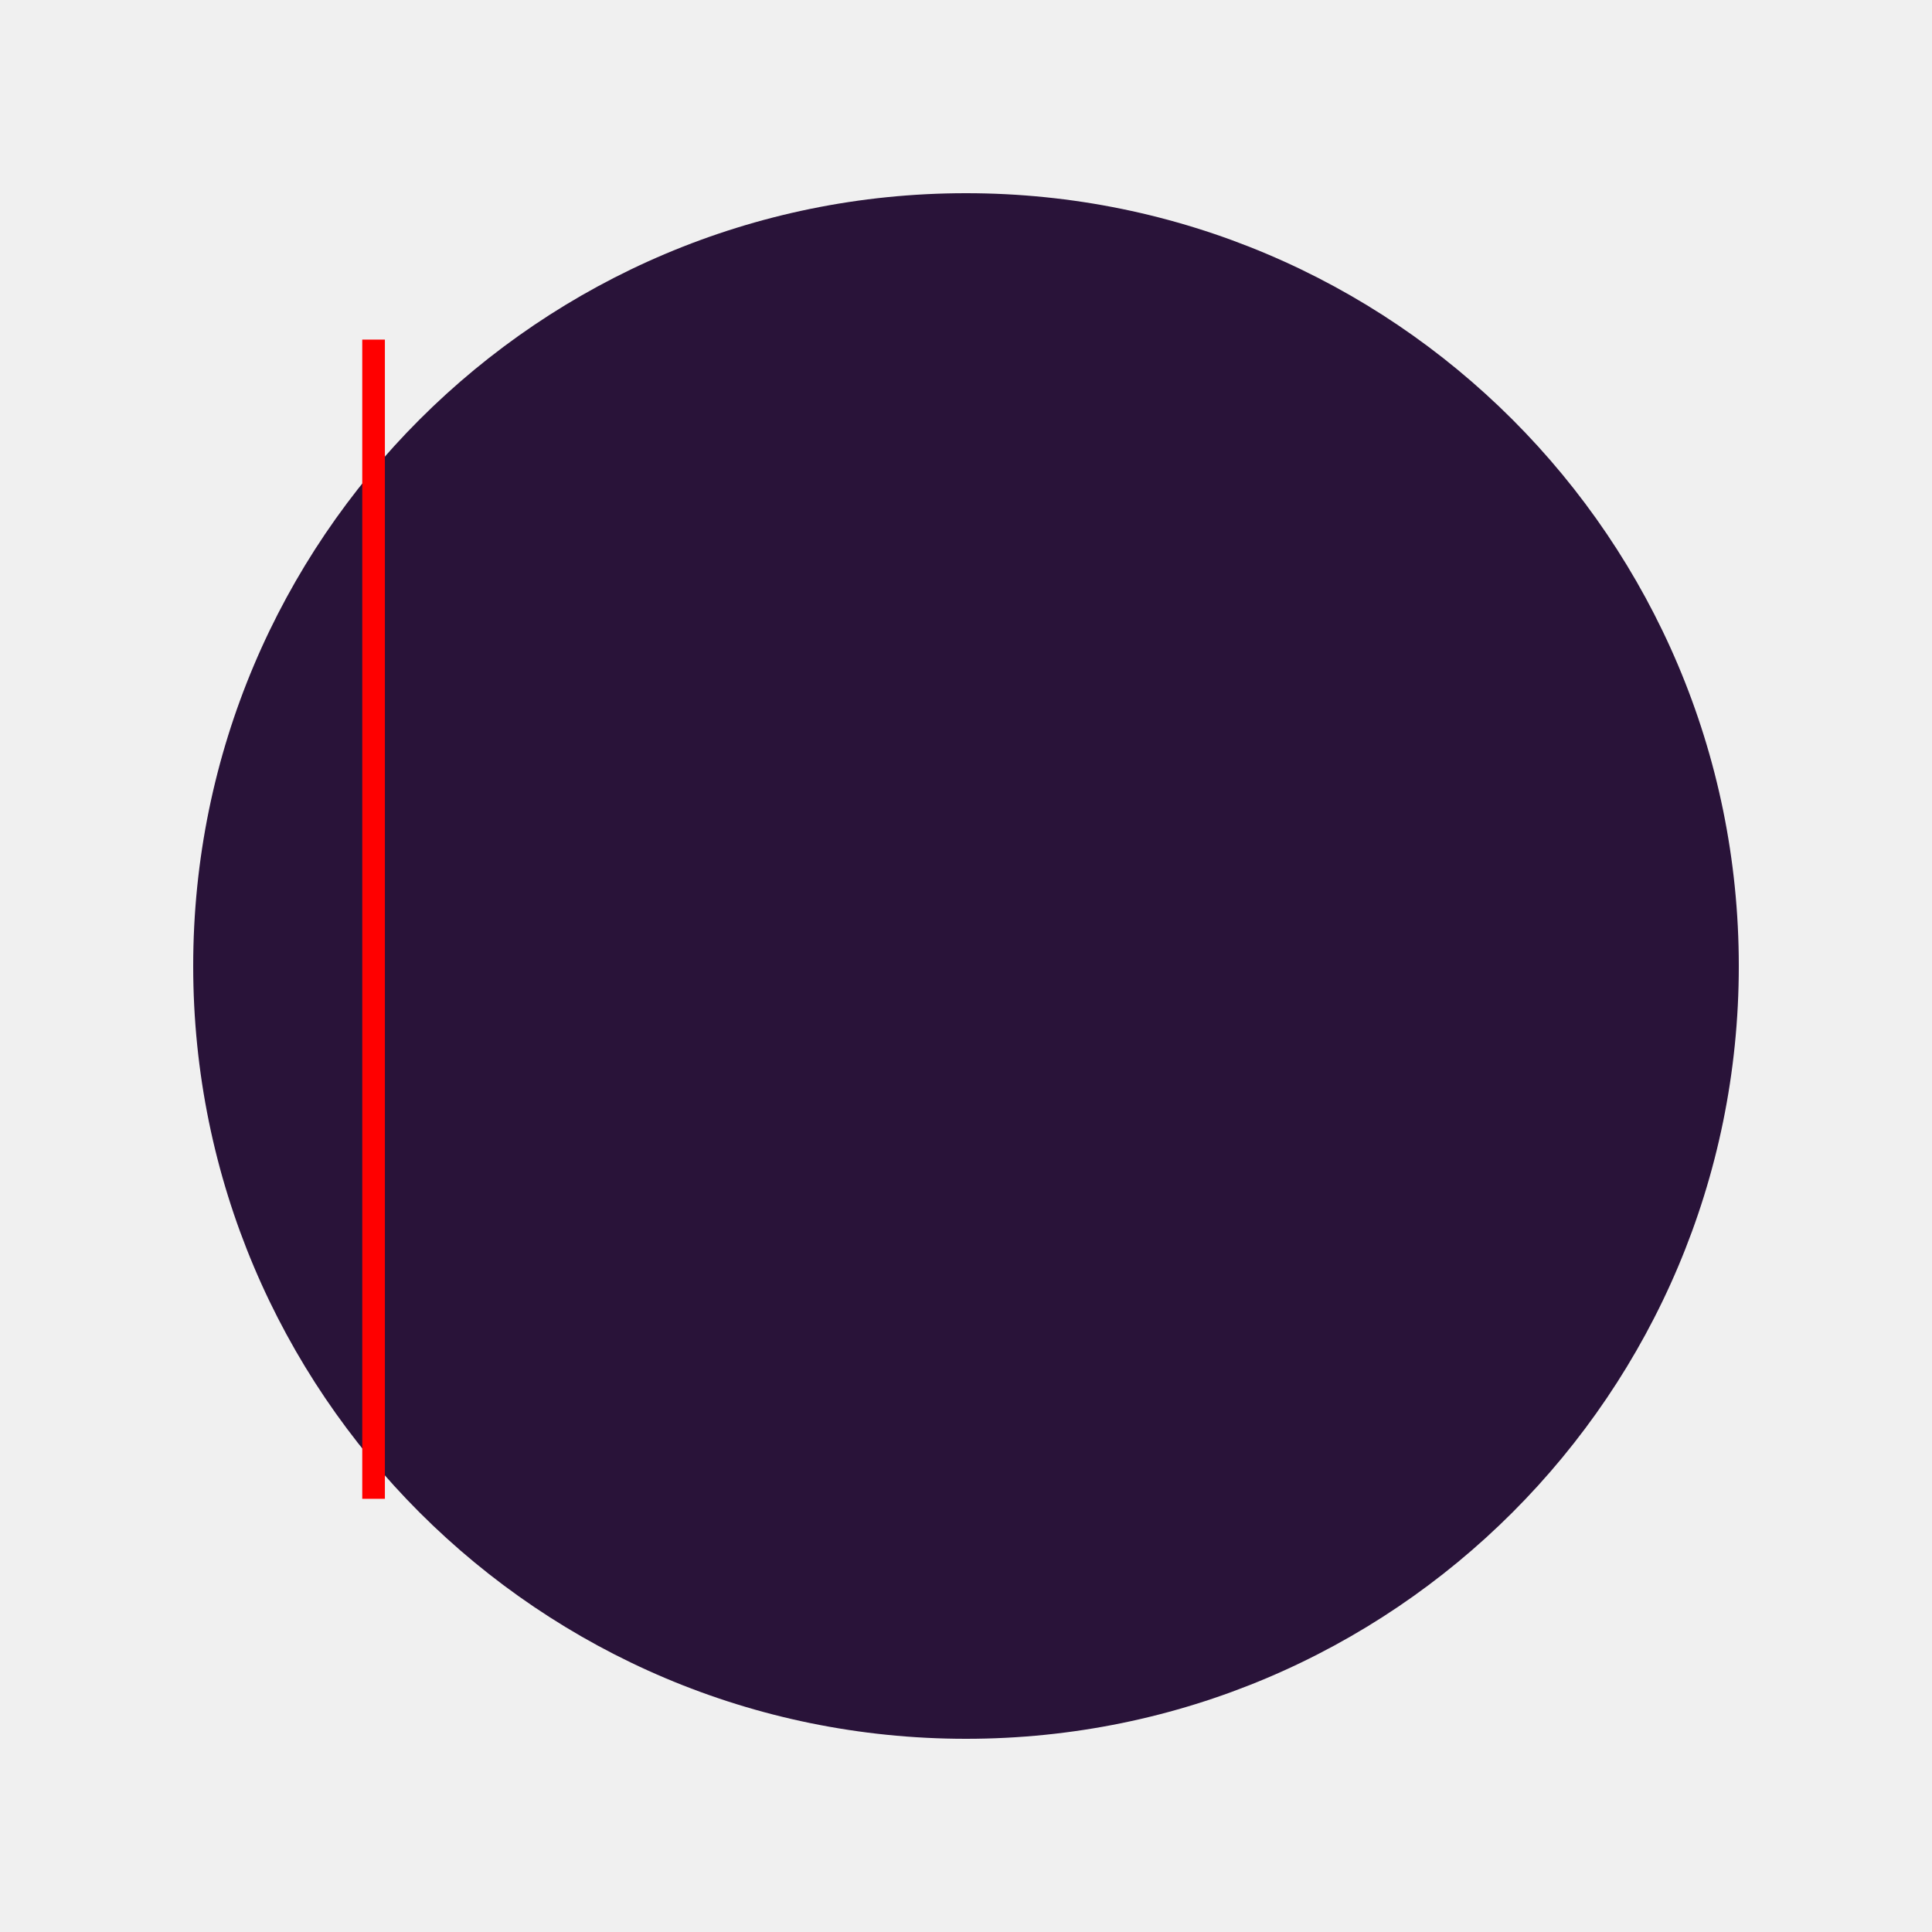
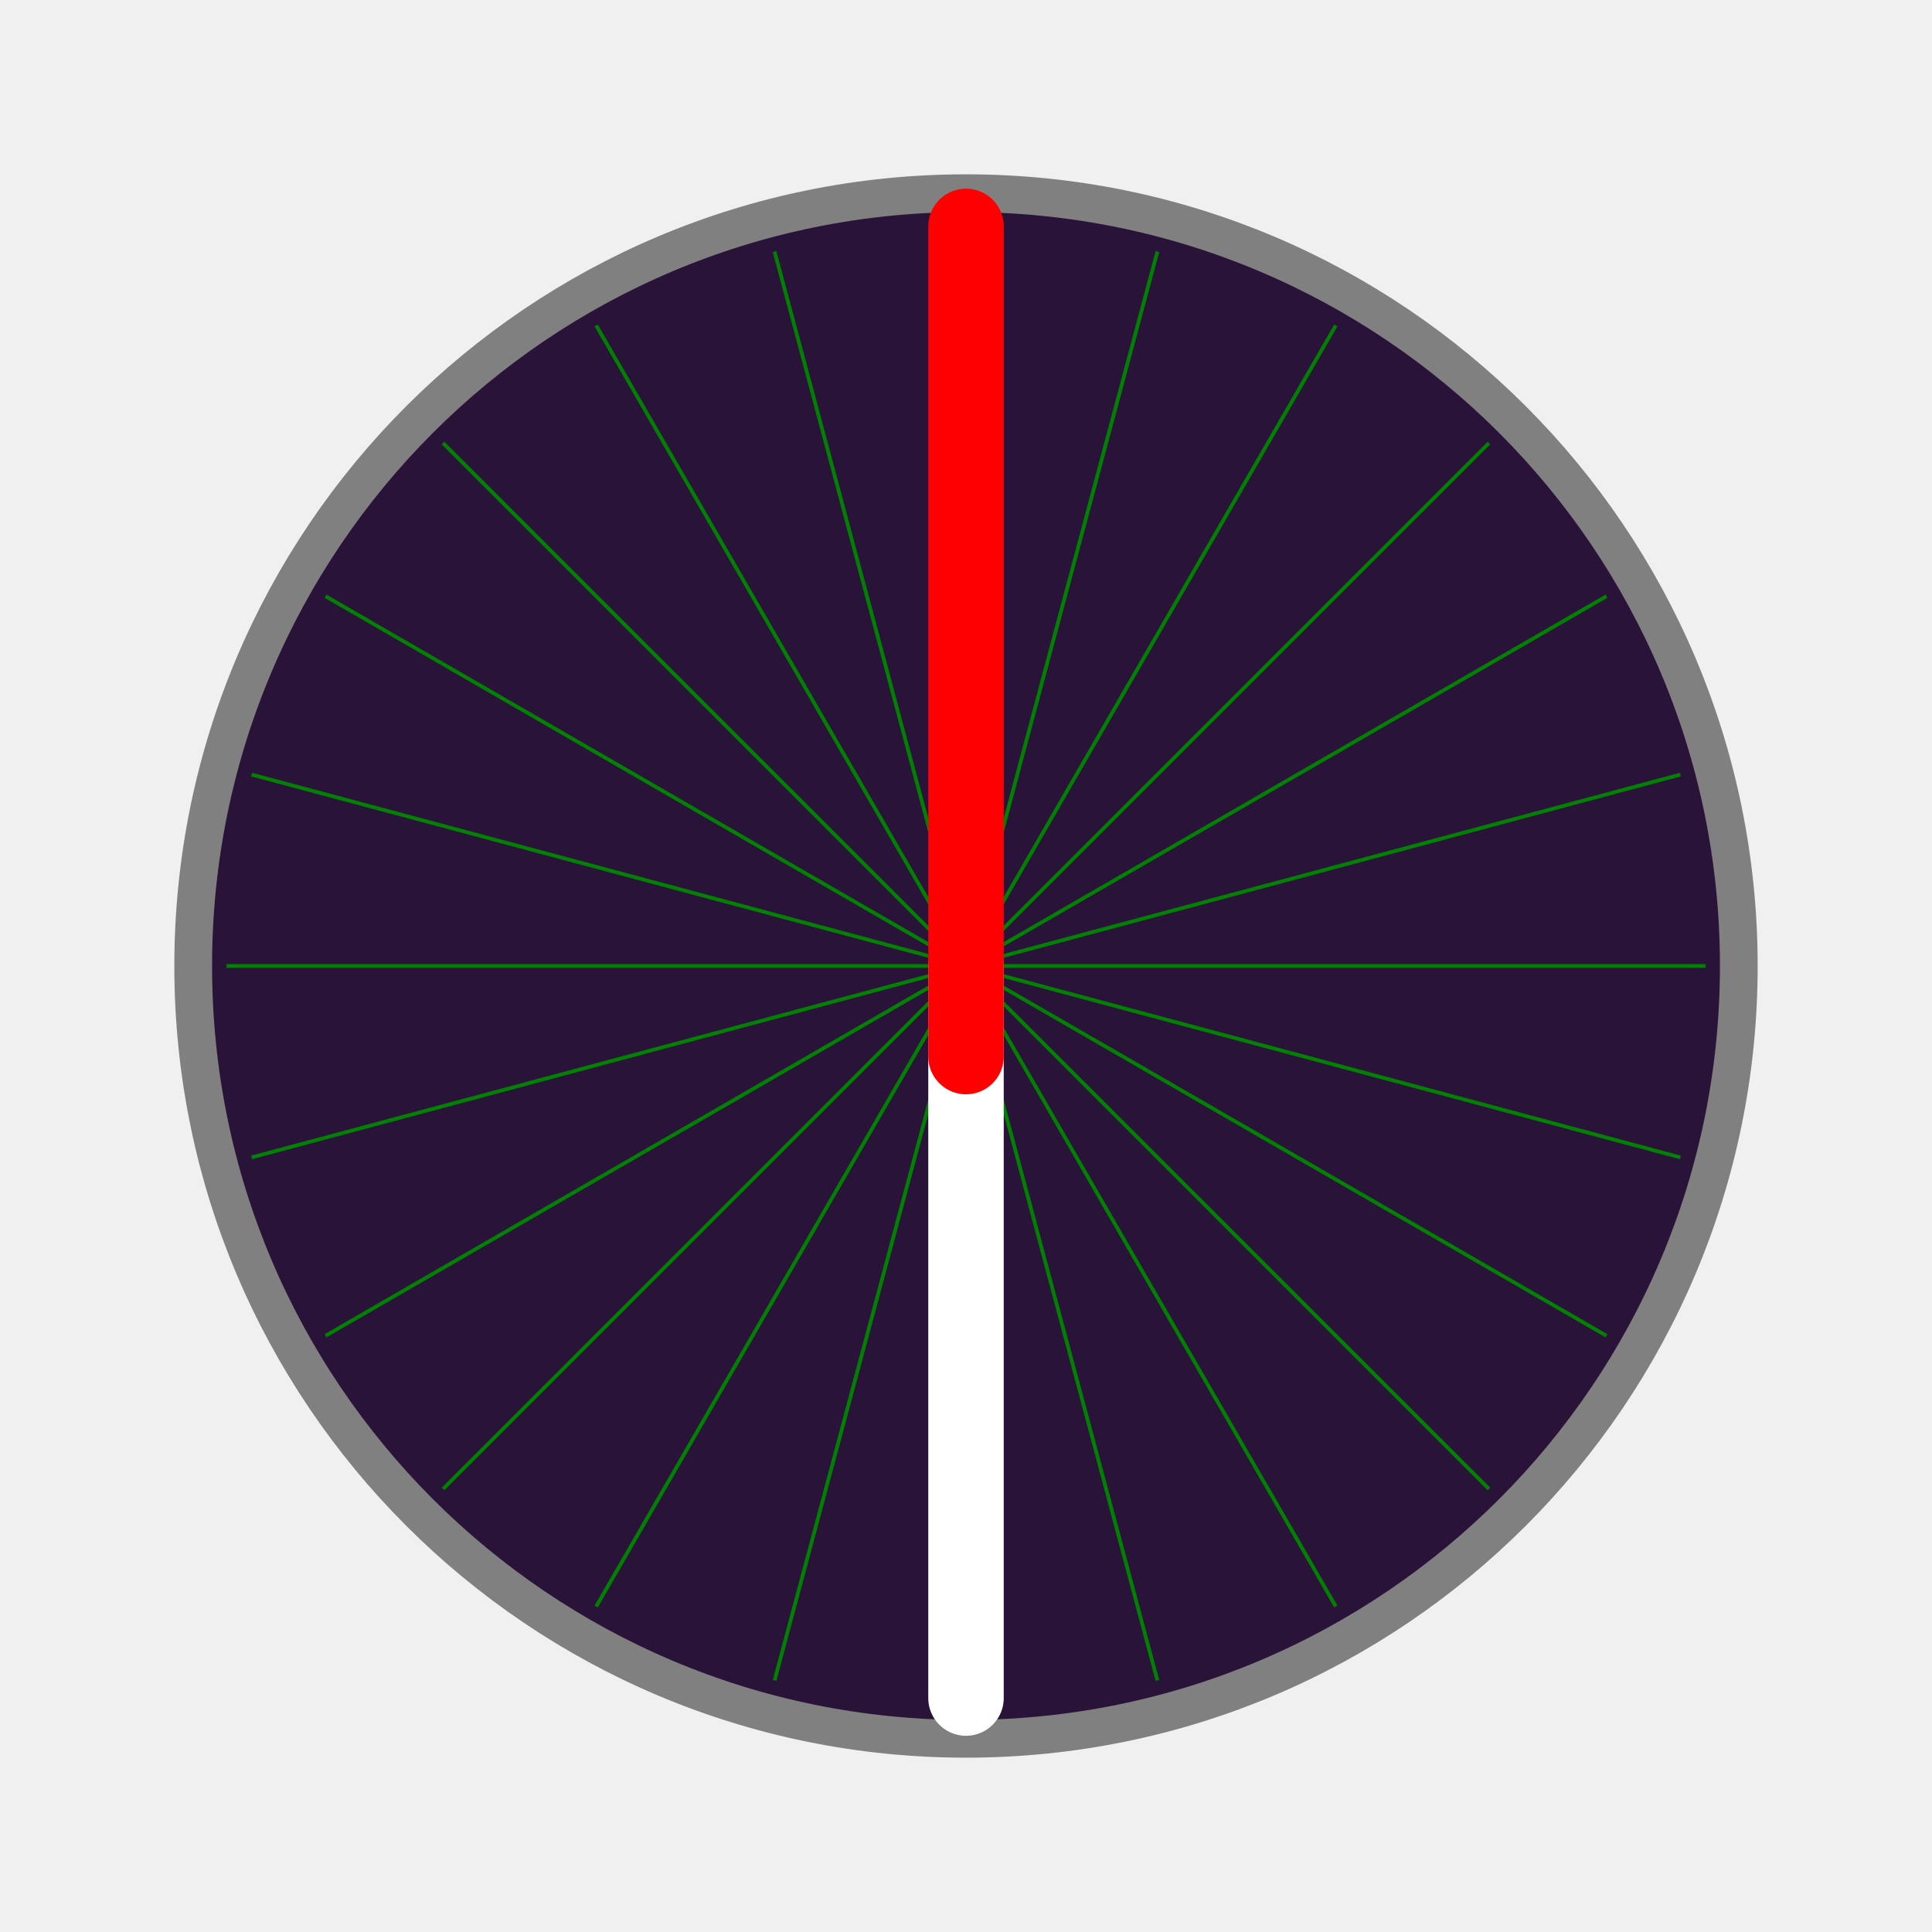
<svg xmlns="http://www.w3.org/2000/svg" viewBox="0 0 512 512">
-   <circle cx="50%" cy="50%" r="40%" fill="#291339" stroke="grey" stroke-width="0" />
-   <g transform="scale(0.6) translate(165 150)">
-     <path fill="#daa520" stroke="red" stroke-width="10" d="             M0 0             l0 512         " />
+   <defs>
+     <path id="line" style="                 stroke: green;                 stroke-width: 1;                 " d="                 M60 256                 L452 256" />
+   </defs>
+   <circle cx="50%" cy="50%" r="40%" fill="#291339" stroke="grey" stroke-width="10" />
+   <use href="#line" />
+   <use href="#line" transform="rotate(15 256 256)" />
+   <use href="#line" transform="rotate(-15 256 256)" />
+   <use href="#line" transform="rotate(30 256 256)" />
+   <use href="#line" transform="rotate(-30 256 256)" />
+   <use href="#line" transform="rotate(45 256 256)" />
+   <use href="#line" transform="rotate(-45 256 256)" />
+   <use href="#line" transform="rotate(60 256 256)" />
+   <use href="#line" transform="rotate(-60 256 256)" />
+   <use href="#line" transform="rotate(75 256 256)" />
+   <use href="#line" transform="rotate(-75 256 256)" />
+   <g>
+     <path style="                 stroke: white;                 stroke-width: 20;                 stroke-linecap: round;                 " d="                 M256 256                 L256 450             " />
+     <path style="                 stroke: red;                 stroke-width: 20;                 stroke-linecap: round;                 " d="                 M256 280                 L256 60             " />
  </g>
</svg>
